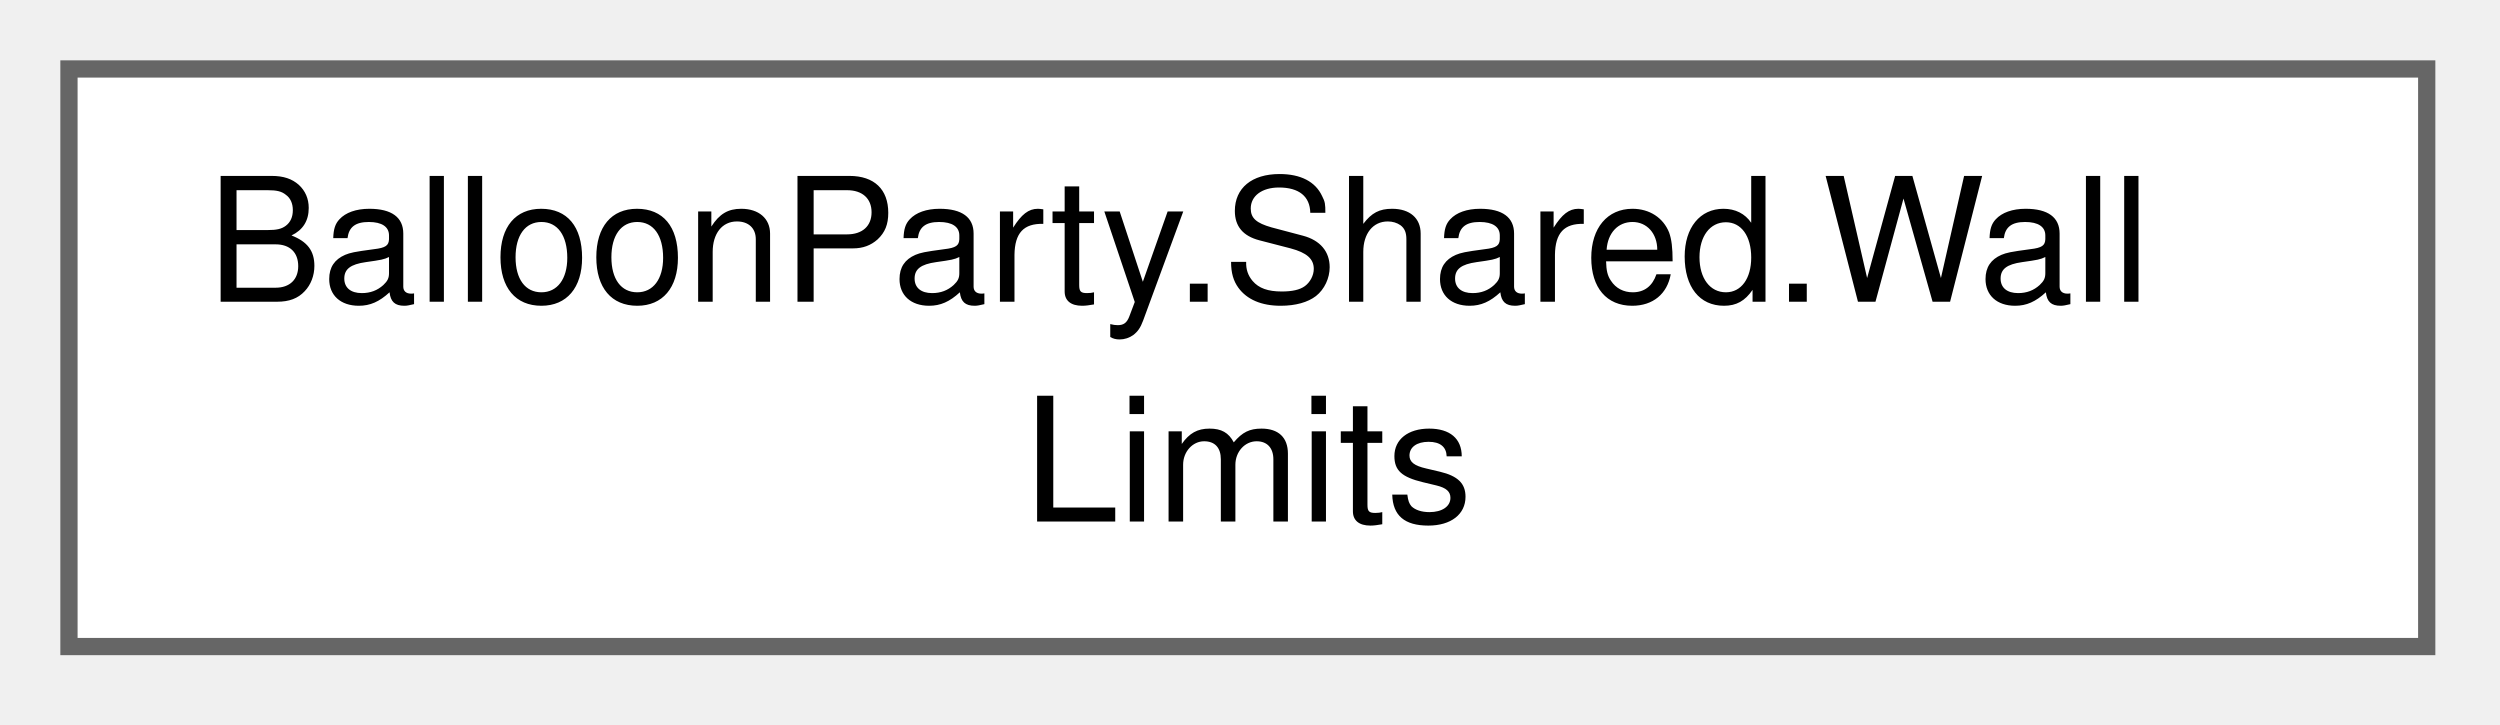
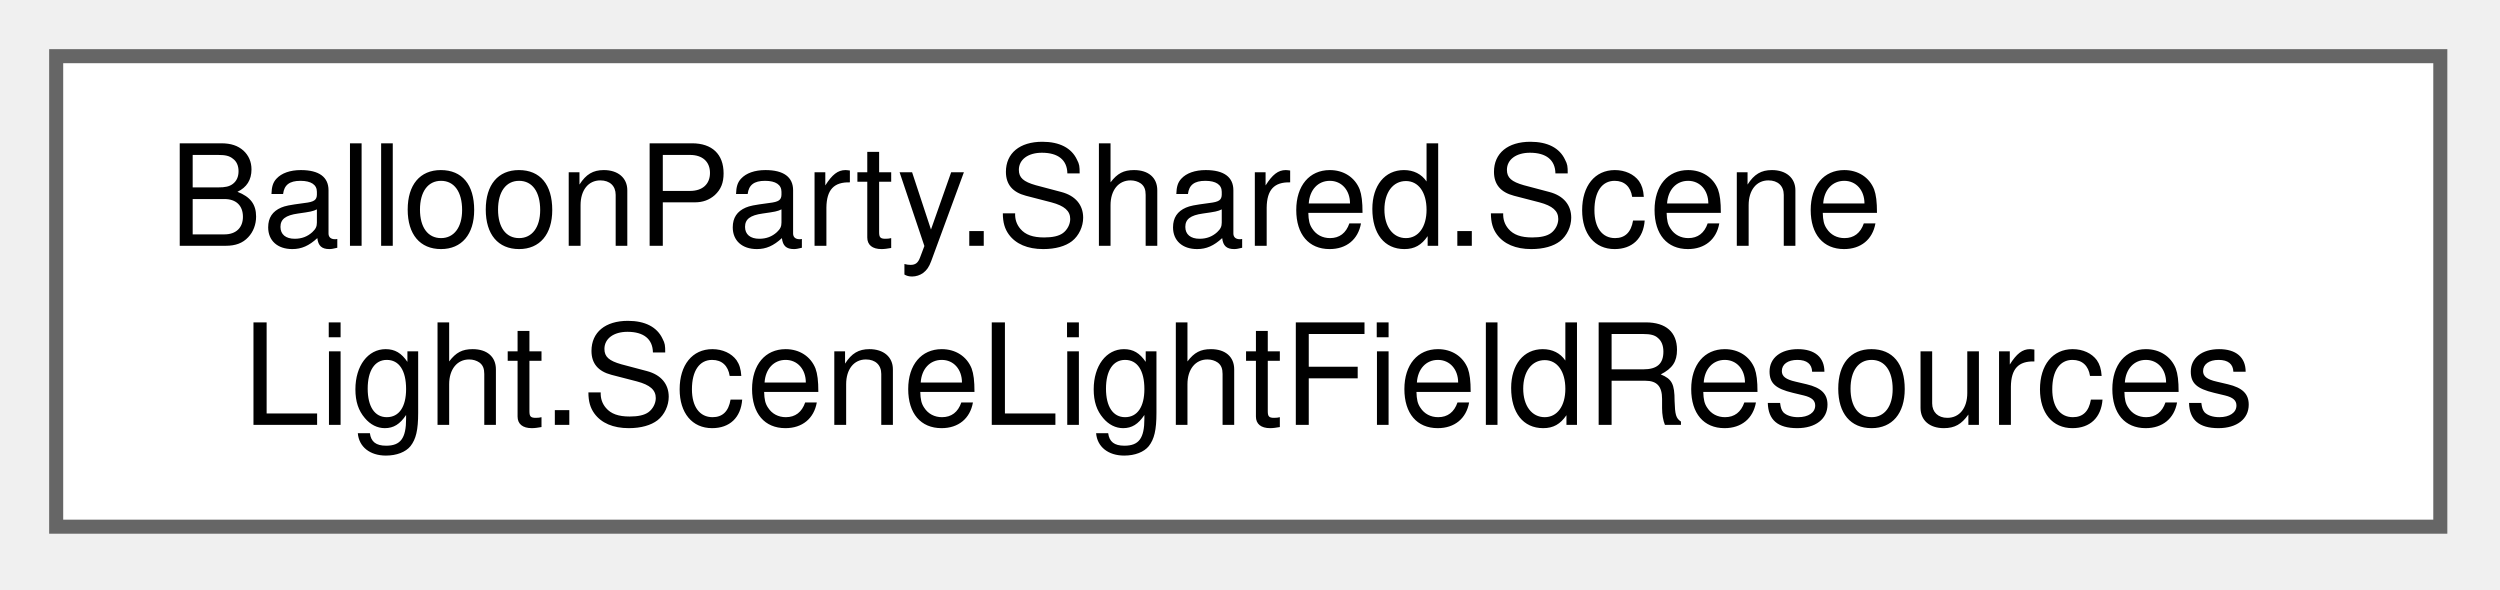
- <svg xmlns="http://www.w3.org/2000/svg" xmlns:xlink="http://www.w3.org/1999/xlink" width="145pt" height="42pt" viewBox="0.00 0.00 145.00 42.00">
+ <svg xmlns="http://www.w3.org/2000/svg" xmlns:xlink="http://www.w3.org/1999/xlink" width="178pt" height="42pt" viewBox="0.00 0.00 178.00 42.00">
  <g id="graph0" class="graph" transform="scale(1 1) rotate(0) translate(4 37.5)">
    <g id="Node000000" class="node">
      <g id="a_Node000000">
-         <a xlink:href="structBalloonParty_1_1Shared_1_1WallLimits.html" target="_top" xlink:title="The four play-area walls unpacked from IProjectileFlightConfig.LimitsClockwise (x = top,...">
-           <polygon fill="white" stroke="#666666" points="136.75,-33.5 0,-33.5 0,0 136.75,0 136.75,-33.5" />
-           <text xml:space="preserve" text-anchor="start" x="8" y="-20" font-family="Helvetica,sans-Serif" font-size="10.00">BalloonParty.Shared.Wall</text>
-           <text xml:space="preserve" text-anchor="middle" x="68.38" y="-7.25" font-family="Helvetica,sans-Serif" font-size="10.00">Limits</text>
+         <a xlink:href="classBalloonParty_1_1Shared_1_1SceneLight_1_1SceneLightFieldResources.html" target="_top" xlink:title="Holds the scene-light field's GPU resources (two ping-pong RTs, the smaller colour map,...">
+           <polygon fill="white" stroke="#666666" points="169.75,-33.5 0,-33.5 0,0 169.75,0 169.75,-33.5" />
+           <text xml:space="preserve" text-anchor="start" x="8" y="-20" font-family="Helvetica,sans-Serif" font-size="10.00">BalloonParty.Shared.Scene</text>
+           <text xml:space="preserve" text-anchor="middle" x="84.88" y="-7.25" font-family="Helvetica,sans-Serif" font-size="10.00">Light.SceneLightFieldResources</text>
        </a>
      </g>
    </g>
  </g>
</svg>
